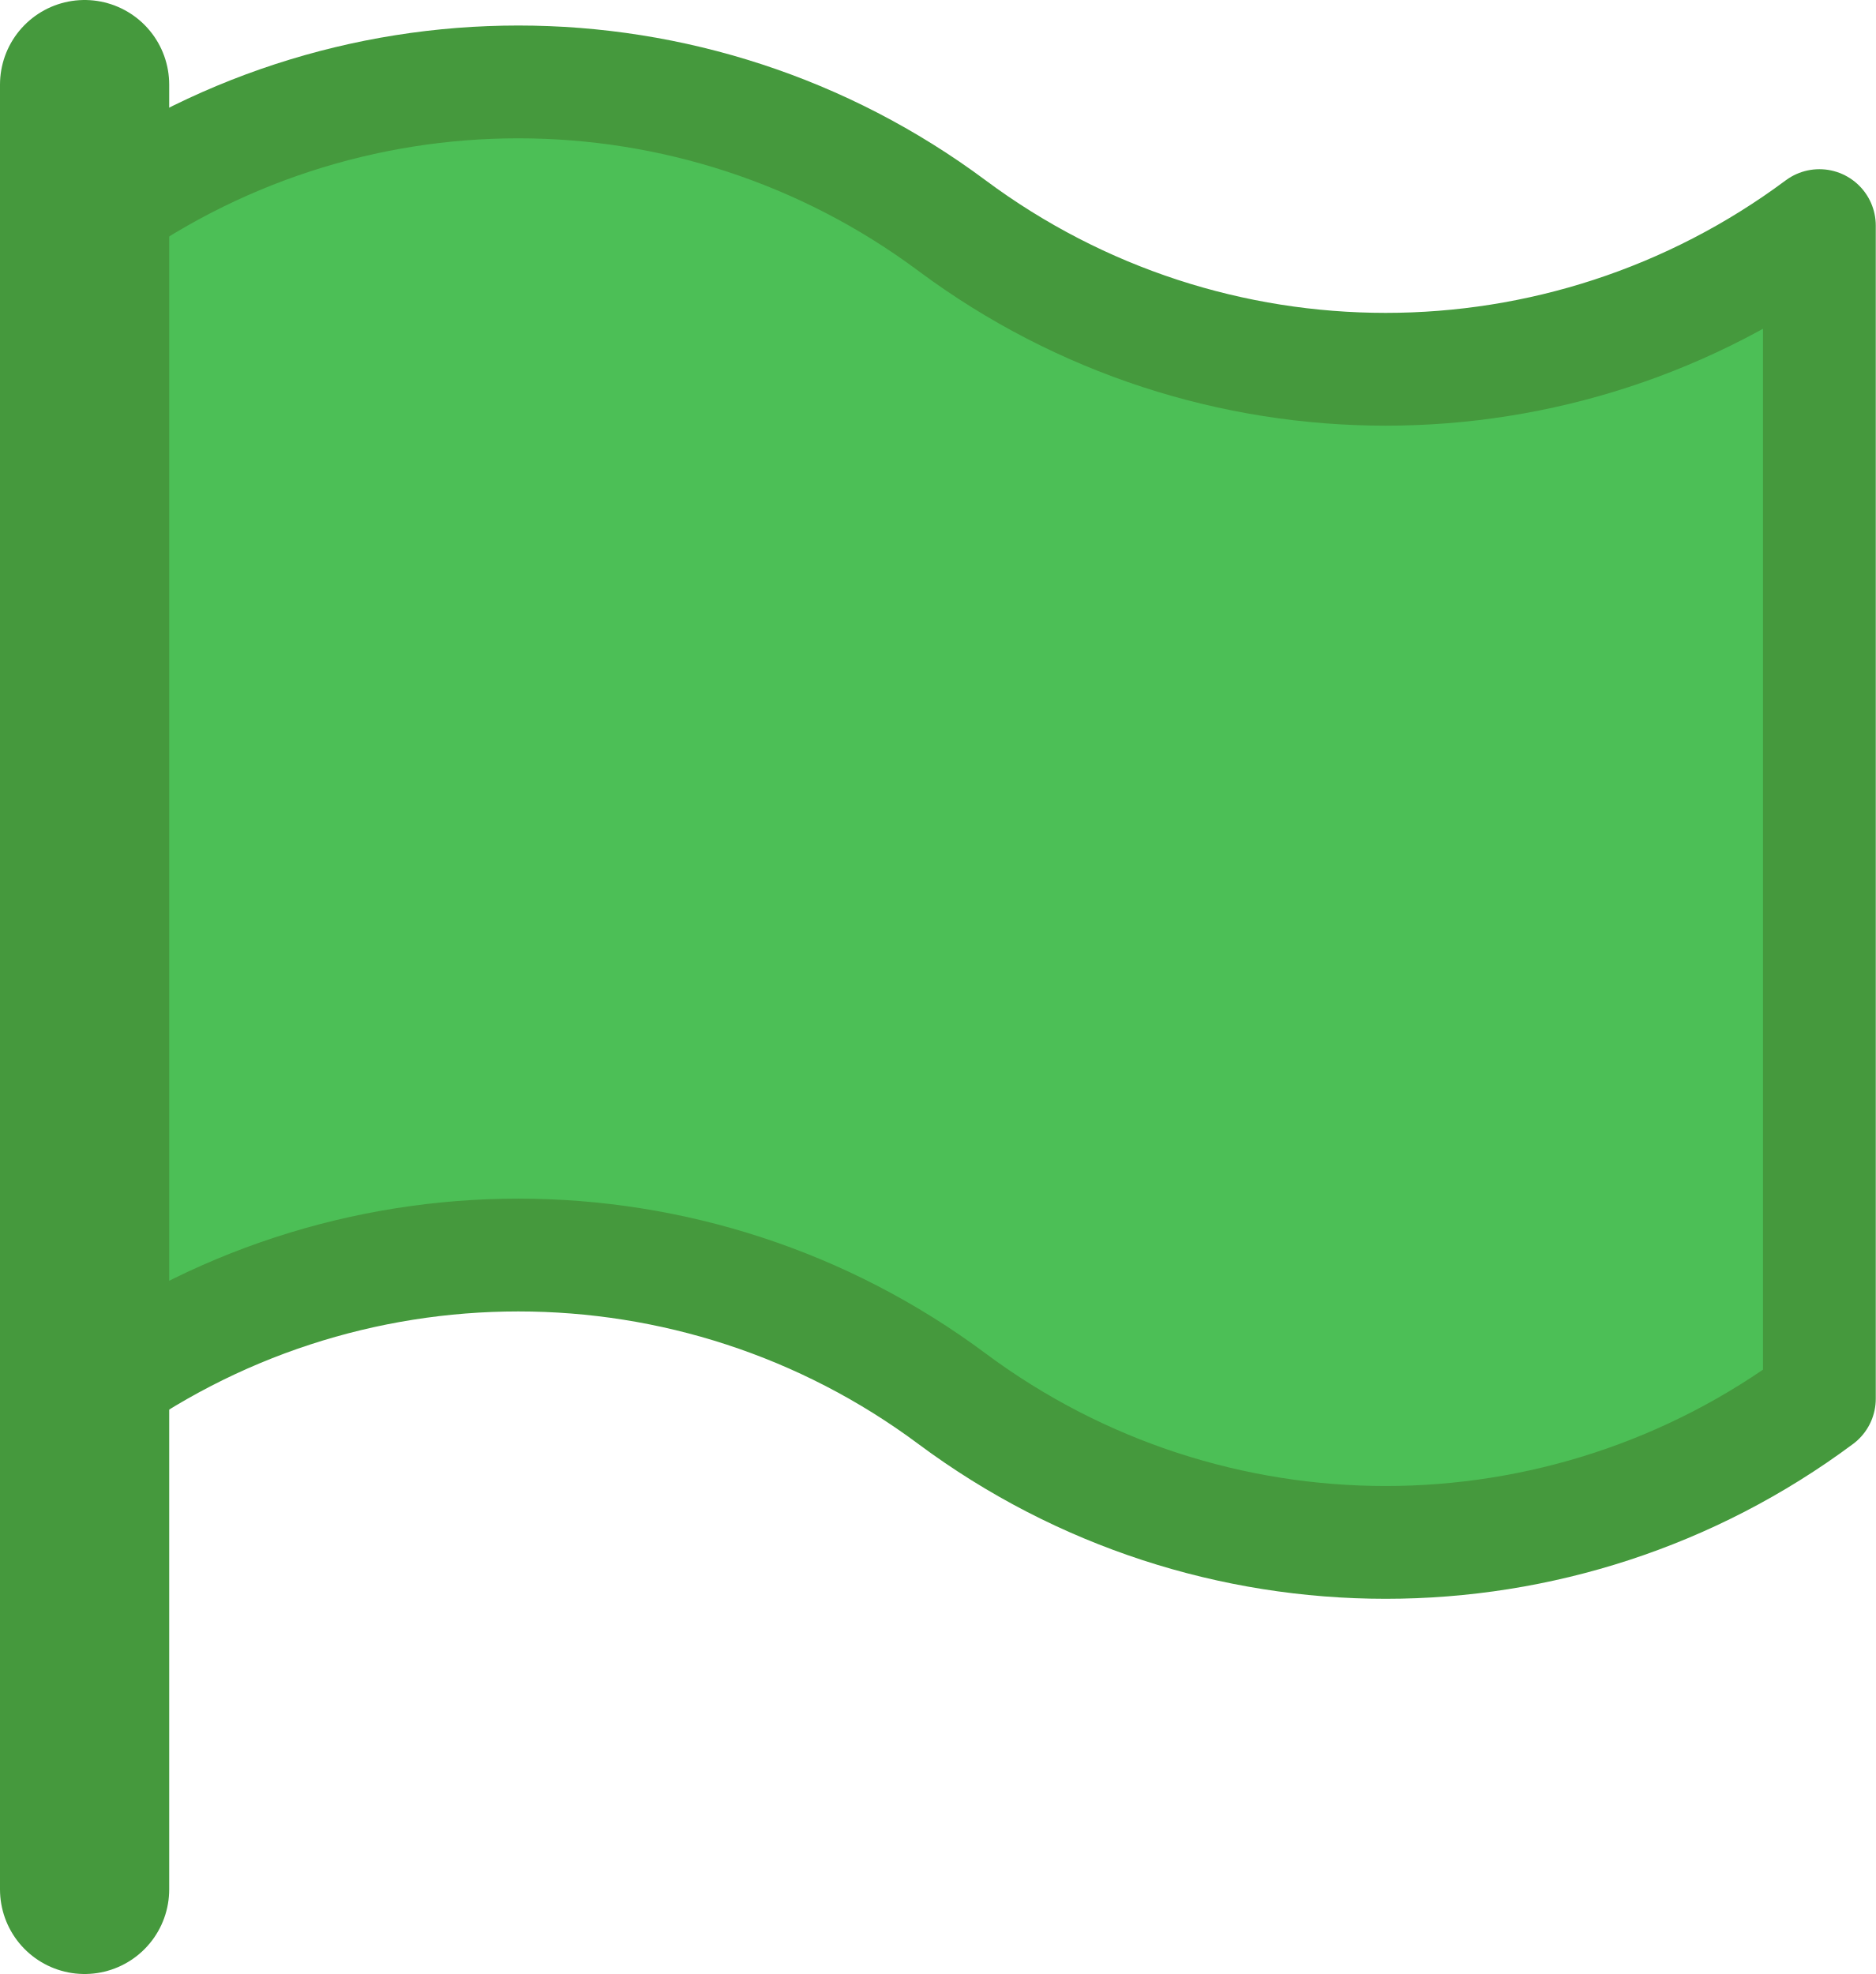
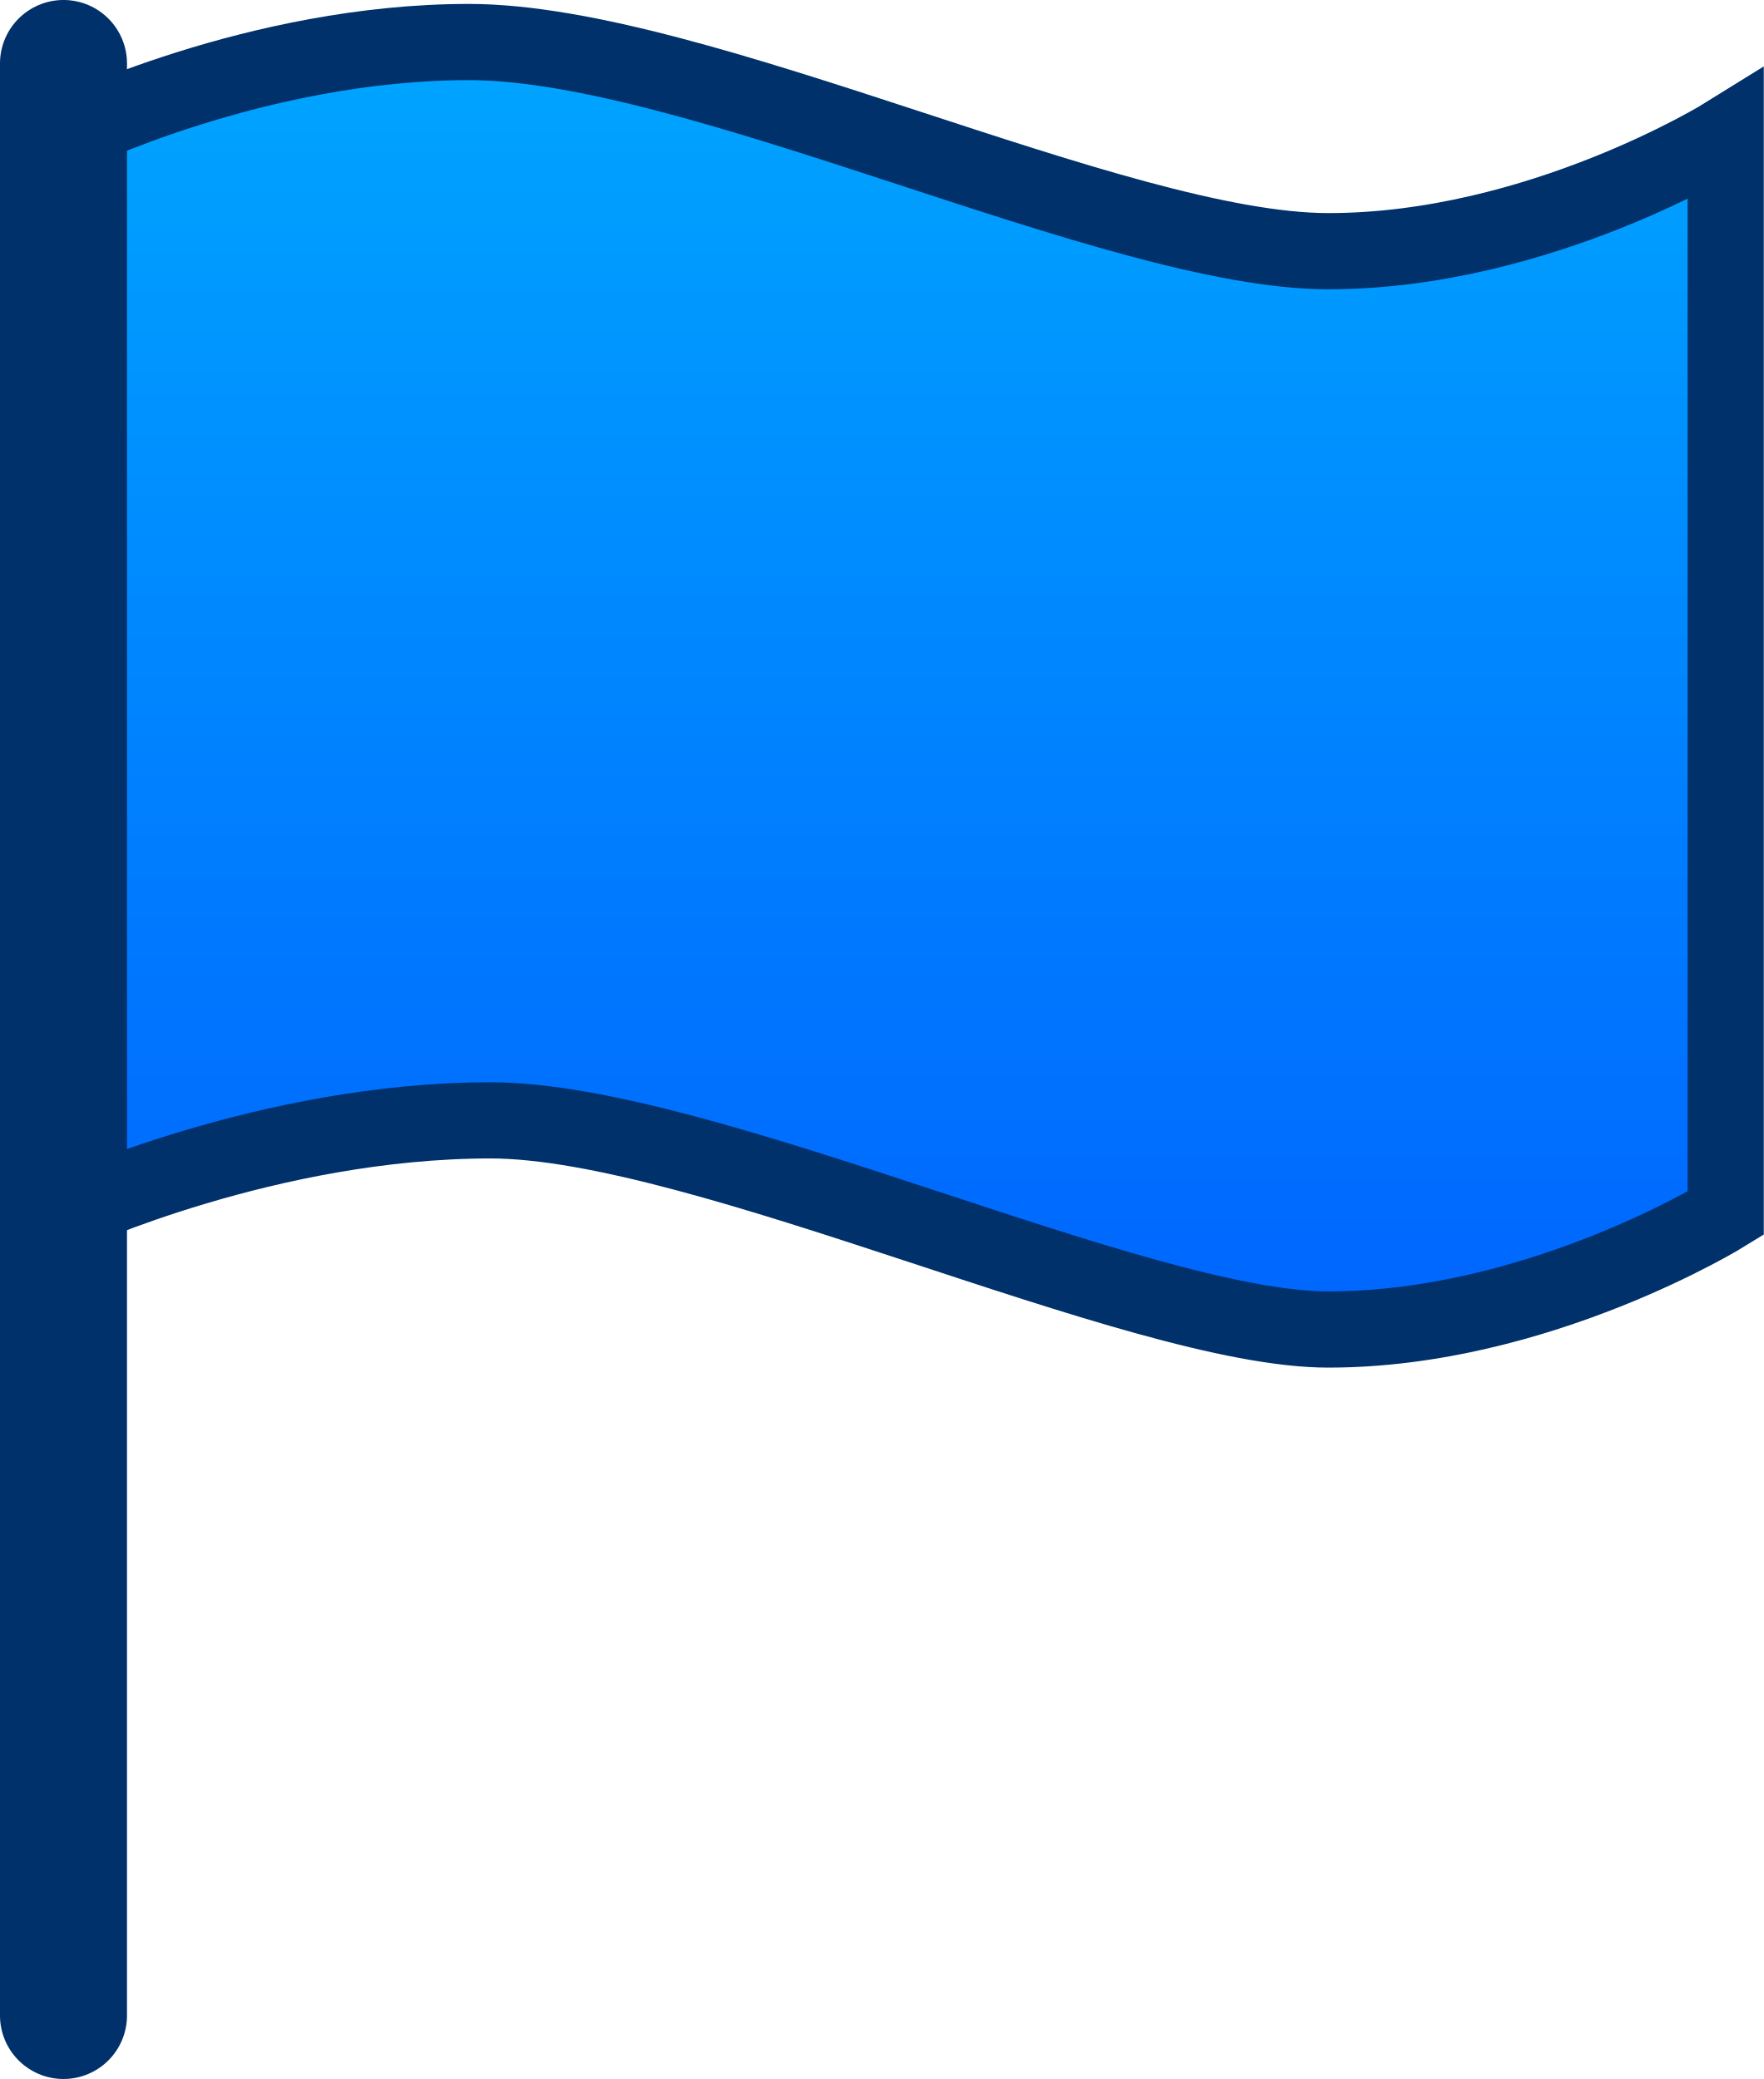
- <svg xmlns="http://www.w3.org/2000/svg" id="Layer_1" data-name="Layer 1" viewBox="0 0 16.63 17.5">
+ <svg xmlns="http://www.w3.org/2000/svg" viewBox="0,0,69.435,81.854" height="81.854" width="69.435" version="1.1">
  <defs>
-     <style>.cls-1,.cls-2{fill:#4cbf56;stroke:#45993d;stroke-linecap:round;stroke-linejoin:round;}.cls-2{stroke-width:1.5px;}</style>
+     <linearGradient id="color-1" gradientUnits="userSpaceOnUse" y2="191.841" x2="240.074" y1="141.151" x1="240.074">
+       <stop stop-color="#00a5ff" offset="0" />
+       <stop stop-color="#0065ff" offset="1" />
+     </linearGradient>
  </defs>
-   <path class="cls-1" d="M.75,2A6.44,6.44,0,0,1,8.44,2h0a6.44,6.44,0,0,0,7.69,0V12.4a6.44,6.44,0,0,1-7.69,0h0a6.44,6.44,0,0,0-7.69,0" />
-   <line class="cls-2" x1="0.75" y1="16.75" x2="0.75" y2="0.75" />
+   <g transform="translate(-204.7824,-139.4955)">
+     <g style="mix-blend-mode: normal" stroke-dashoffset="0" stroke-dasharray="" stroke-miterlimit="10" stroke-linejoin="miter" stroke="#00316b" fill-rule="nonzero" data-paper-data="{&quot;isPaintingLayer&quot;:true}">
+       <path stroke-linecap="butt" stroke-width="3" fill="url(#color-1)" d="M207.431,187.266v-42.456c0,0 7.45,-3.66 15.812,-3.66c8.99,0 25.476,8.235 33.834,8.235c8.292,0 15.642,-4.575 15.642,-4.575v42.456c0,0 -7.377,4.575 -15.642,4.575c-7.511,0 -24.579,-8.235 -32.984,-8.235c-8.731,0 -16.662,3.66 -16.662,3.66z" />
+       <path stroke-linecap="round" stroke-width="5" fill="none" d="M207.282,218.849v-76.854" />
+     </g>
+   </g>
</svg>
